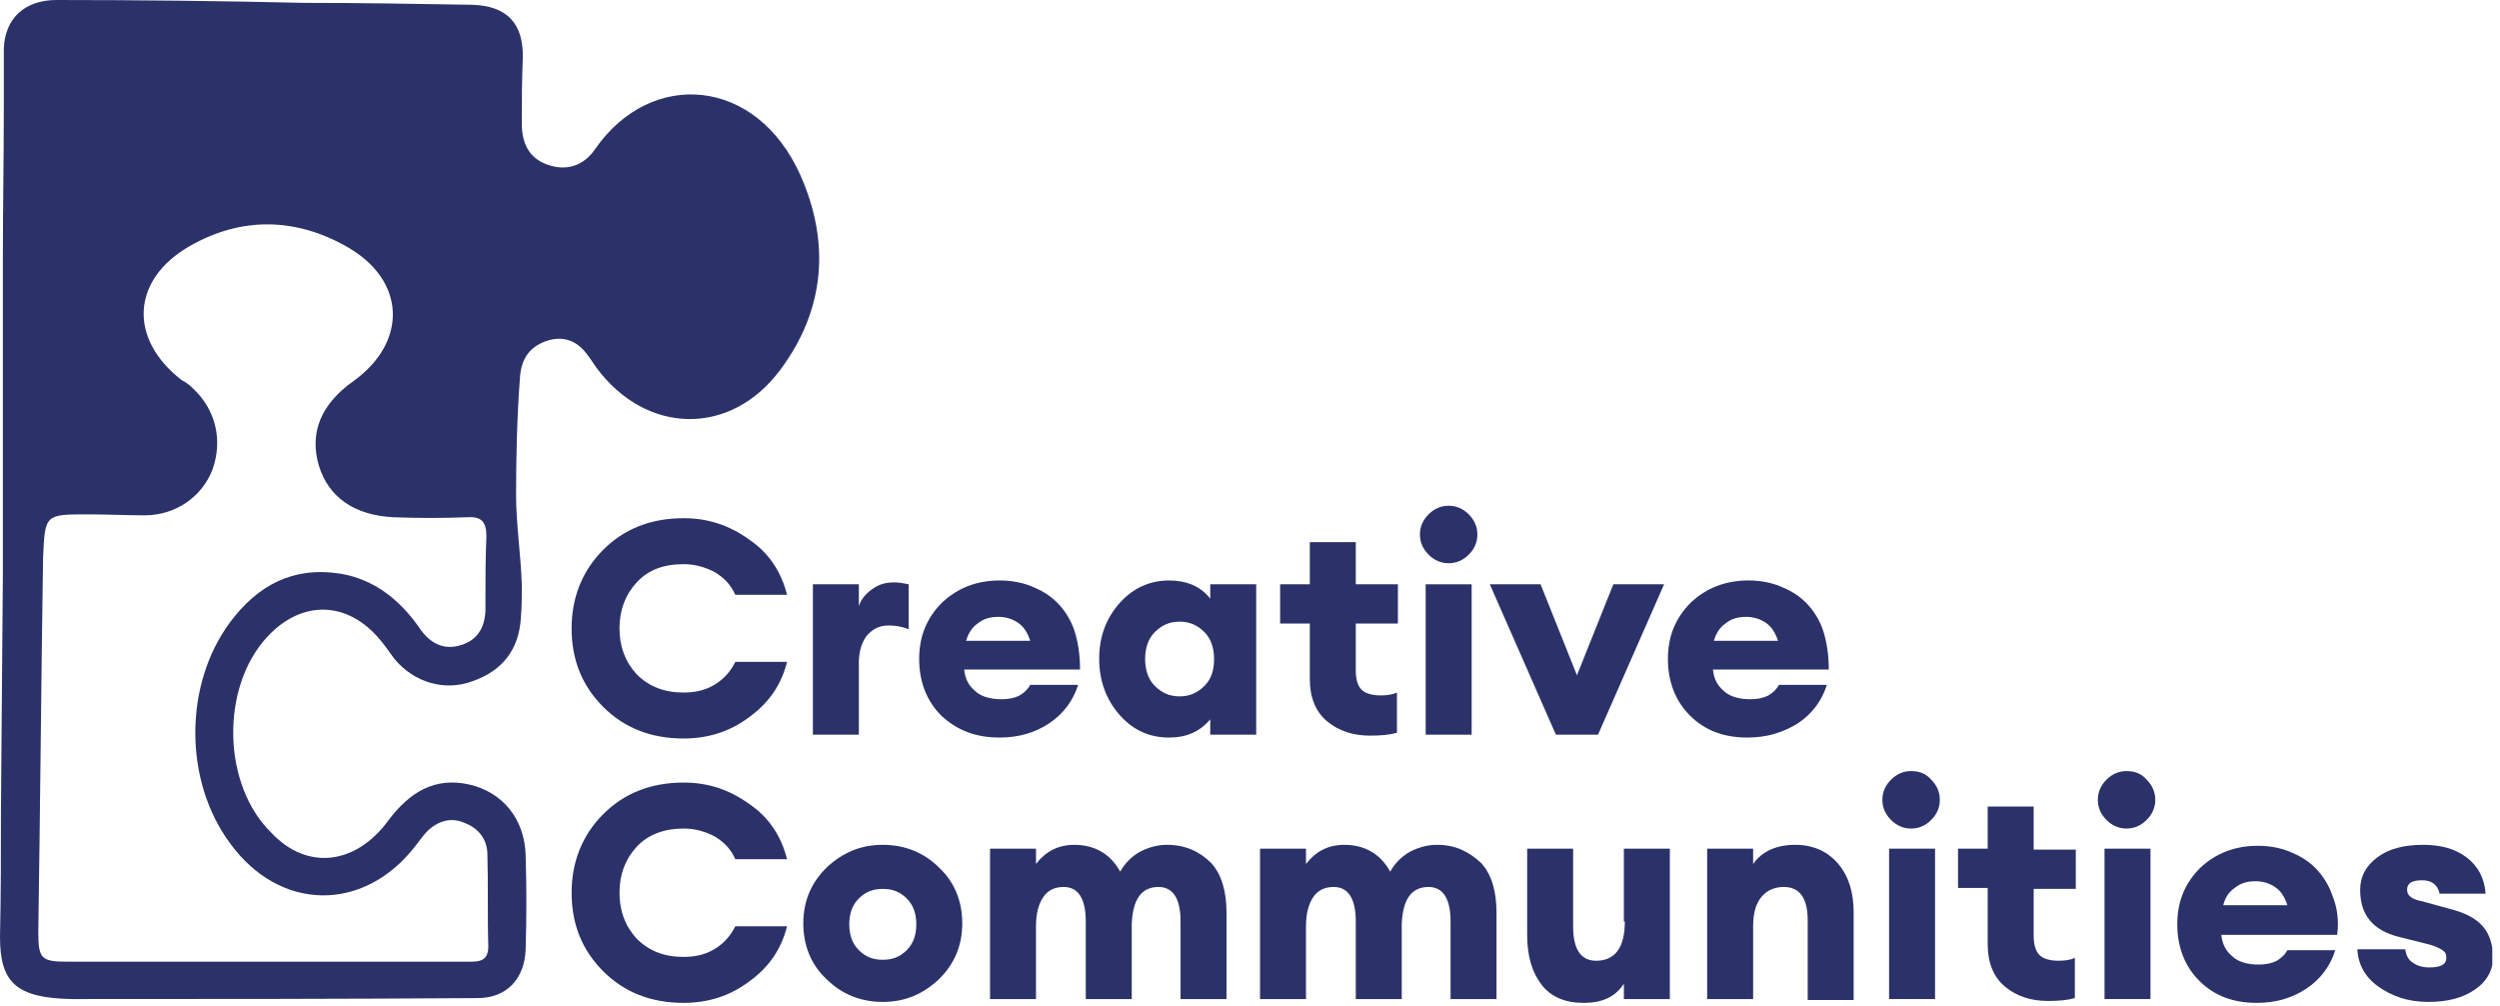
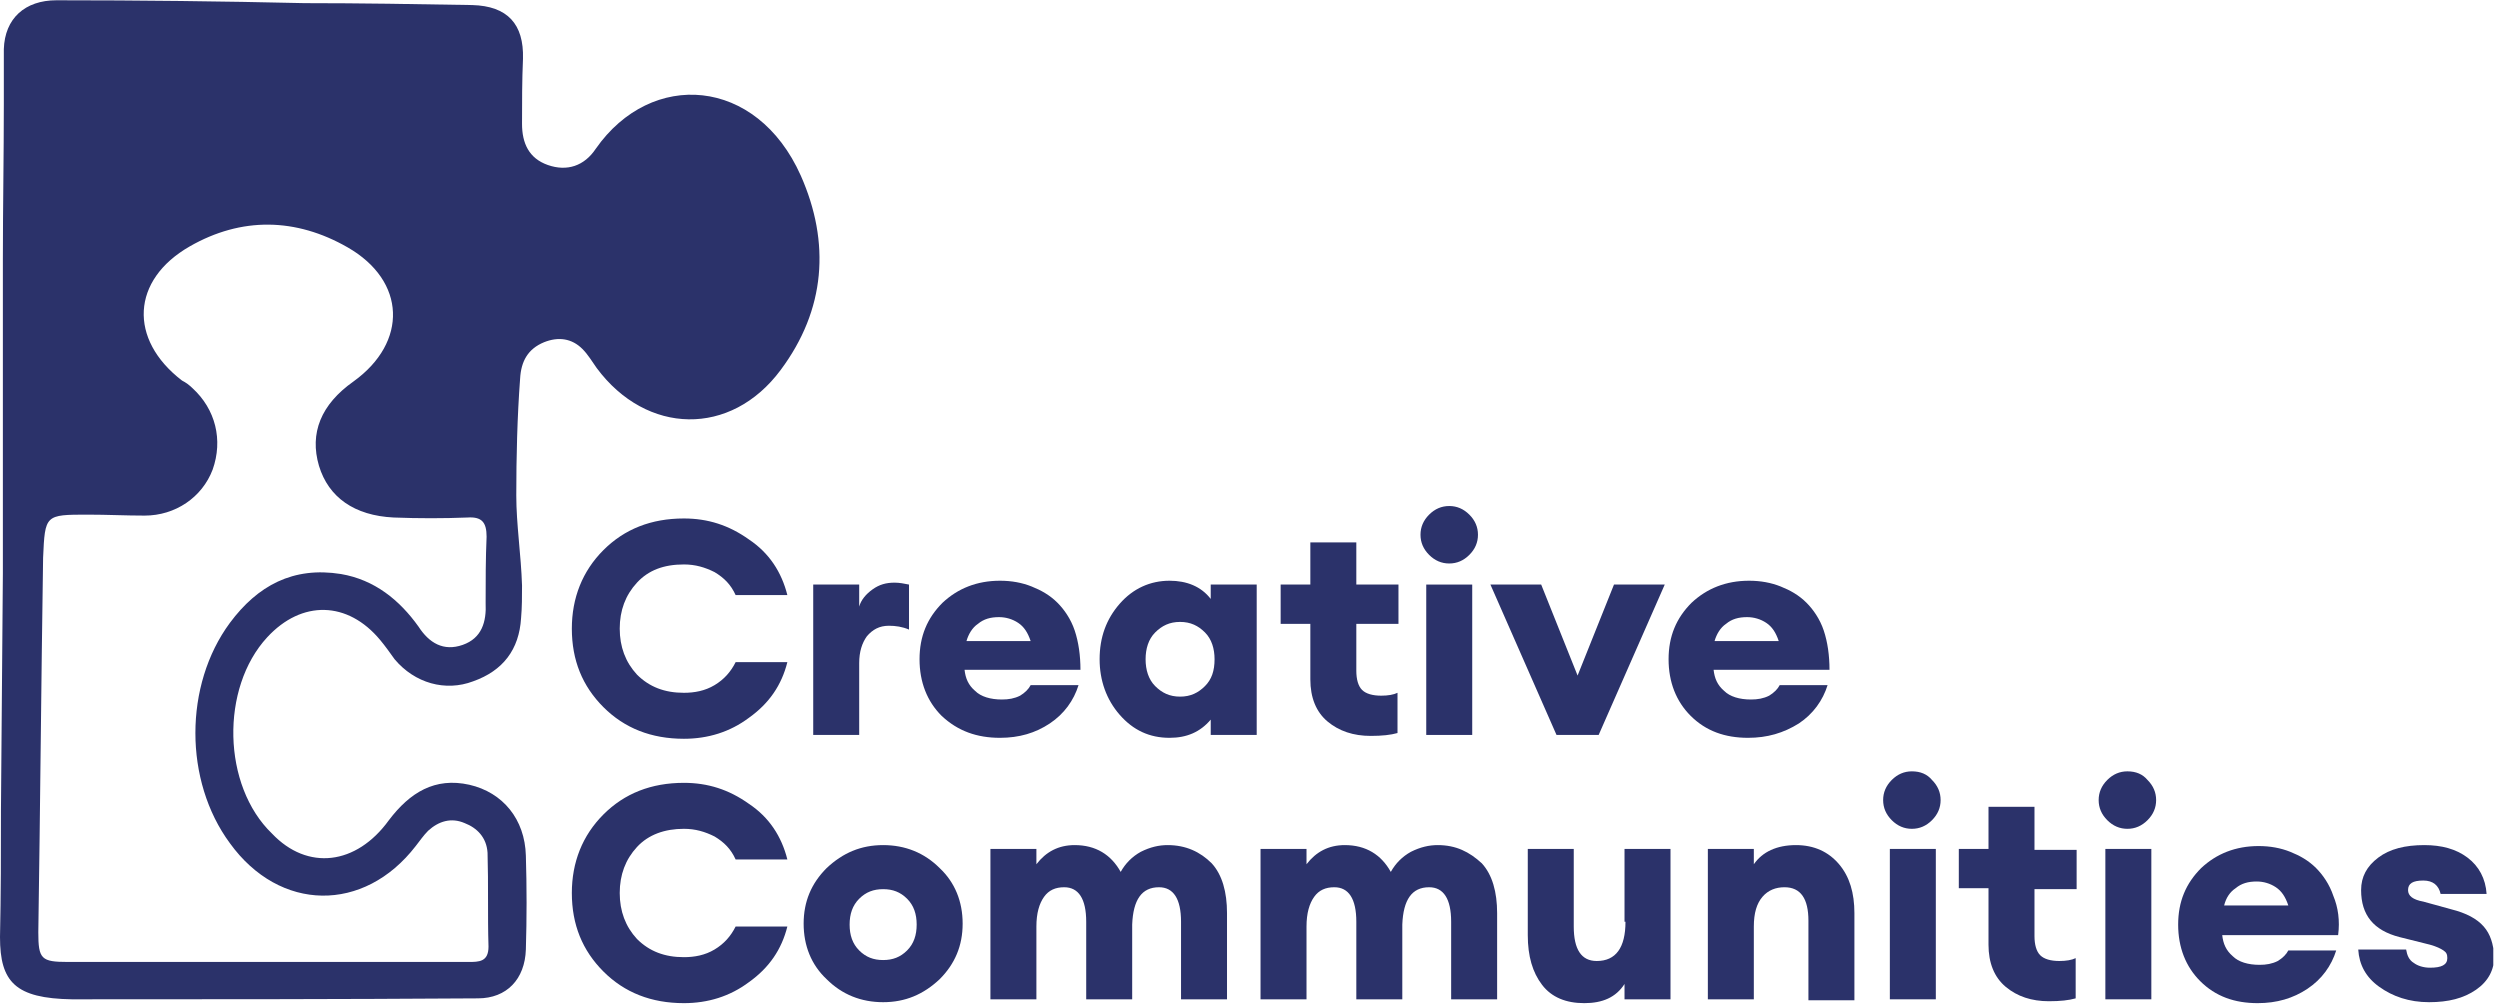
- <svg xmlns="http://www.w3.org/2000/svg" width="261" height="105" viewBox="0 0 261 105" fill="#2b326a">
+ <svg xmlns="http://www.w3.org/2000/svg" width="159" height="64" viewBox="0 0 261 105" fill="#2b326a">
  <g clip-path="url(#clip0_26_108)">
    <path d="M71.4 77.1C73.9 77.1 76.2 76.4 78.2 74.9C80.3 73.4 81.6 71.5 82.2 69.1H76.8C76.3 70.1 75.6 70.9 74.6 71.5C73.6 72.1 72.5 72.3 71.4 72.3C69.4 72.3 67.8 71.7 66.5 70.4C65.3 69.1 64.7 67.5 64.7 65.6C64.7 63.7 65.3 62.1 66.5 60.8C67.7 59.5 69.3 58.9 71.4 58.9C72.6 58.9 73.6 59.2 74.6 59.7C75.6 60.3 76.3 61 76.8 62.1H82.2C81.6 59.7 80.3 57.7 78.2 56.3C76.1 54.8 73.9 54.1 71.4 54.1C68 54.1 65.2 55.2 63 57.4C60.8 59.6 59.7 62.4 59.7 65.6C59.7 68.9 60.8 71.6 63 73.8C65.2 76 68 77.1 71.4 77.1Z" />
    <path d="M84.9 61V76.7H89.7V69.2C89.7 68 90 67.1 90.5 66.4C91.1 65.7 91.8 65.3 92.8 65.3C93.5 65.3 94.2 65.4 94.9 65.7V61C94.4 60.9 93.9 60.8 93.4 60.8C92.5 60.8 91.8 61 91.1 61.5C90.4 62 89.9 62.6 89.7 63.3V61H84.9Z" />
    <path d="M104.4 77C106.4 77 108.1 76.5 109.6 75.5C111.1 74.5 112.1 73.1 112.6 71.5H107.6C107.4 71.9 107 72.3 106.5 72.6C105.9 72.9 105.3 73 104.6 73C103.4 73 102.4 72.7 101.8 72.1C101.1 71.5 100.8 70.8 100.7 69.9H112.8C112.8 68.4 112.6 67 112.2 65.8C111.8 64.6 111.1 63.6 110.4 62.9C109.6 62.1 108.7 61.6 107.7 61.2C106.7 60.8 105.6 60.6 104.4 60.6C102 60.6 100 61.4 98.4 62.9C96.8 64.5 96 66.4 96 68.8C96 71.2 96.8 73.2 98.3 74.7C100 76.3 102 77 104.4 77ZM102.1 65.1C102.7 64.6 103.4 64.4 104.3 64.4C105 64.4 105.7 64.6 106.3 65C106.9 65.4 107.3 66 107.6 66.9H100.9C101.1 66.2 101.5 65.5 102.1 65.1Z" />
    <path d="M126.4 62.5C125.4 61.2 123.9 60.6 122.1 60.6C120.1 60.6 118.3 61.4 116.9 63C115.5 64.6 114.8 66.5 114.8 68.8C114.8 71 115.5 73 116.9 74.6C118.3 76.2 120 77 122.1 77C123.9 77 125.3 76.4 126.4 75.1V76.7H131.2V61H126.4V62.5ZM125.8 71.6C125.1 72.3 124.3 72.7 123.2 72.7C122.1 72.7 121.3 72.3 120.6 71.6C119.9 70.9 119.6 69.9 119.6 68.8C119.6 67.7 119.9 66.7 120.6 66C121.3 65.3 122.1 64.9 123.2 64.9C124.3 64.9 125.1 65.3 125.8 66C126.5 66.7 126.8 67.7 126.8 68.8C126.8 70 126.5 70.9 125.8 71.6Z" />
    <path d="M136.8 70.9C136.8 72.8 137.4 74.3 138.6 75.3C139.8 76.3 141.3 76.8 143.1 76.8C144.3 76.8 145.2 76.7 145.9 76.5V72.3C145.5 72.5 144.9 72.6 144.2 72.6C143.3 72.6 142.6 72.4 142.2 72C141.8 71.6 141.6 70.9 141.6 70V65.1H146V61H141.6V56.6H136.8V61H133.7V65.1H136.8V70.9Z" />
    <path d="M153.7 61H148.9V76.7H153.7V61Z" />
    <path d="M151.3 58.8C152.1 58.8 152.8 58.5 153.4 57.9C154 57.3 154.3 56.6 154.3 55.8C154.3 55 154 54.3 153.4 53.7C152.8 53.1 152.1 52.8 151.3 52.8C150.5 52.8 149.8 53.1 149.2 53.7C148.6 54.3 148.3 55 148.3 55.8C148.3 56.6 148.6 57.3 149.2 57.9C149.8 58.5 150.5 58.8 151.3 58.8Z" />
    <path d="M166.9 76.7L173.8 61H168.5L164.7 70.5L160.9 61H155.6L162.5 76.7H166.9Z" />
    <path d="M187.8 75.5C189.3 74.5 190.3 73.1 190.8 71.5H185.8C185.6 71.9 185.2 72.3 184.7 72.6C184.1 72.9 183.5 73 182.8 73C181.6 73 180.6 72.7 180 72.1C179.3 71.5 179 70.8 178.9 69.9H191C191 68.4 190.8 67 190.4 65.8C190 64.6 189.3 63.6 188.6 62.9C187.8 62.1 186.9 61.6 185.9 61.2C184.9 60.8 183.8 60.6 182.6 60.6C180.2 60.6 178.2 61.4 176.6 62.9C175 64.5 174.2 66.4 174.2 68.8C174.2 71.2 175 73.2 176.5 74.7C178.1 76.3 180.1 77 182.5 77C184.5 77 186.2 76.5 187.8 75.5ZM180.2 65.1C180.8 64.6 181.5 64.4 182.4 64.4C183.1 64.4 183.8 64.6 184.4 65C185 65.4 185.4 66 185.7 66.9H179C179.2 66.2 179.6 65.5 180.2 65.1Z" />
    <path d="M71.4 86.5C72.6 86.5 73.6 86.8 74.6 87.3C75.6 87.9 76.3 88.6 76.8 89.7H82.2C81.6 87.3 80.3 85.3 78.2 83.9C76.1 82.4 73.9 81.7 71.4 81.7C68 81.7 65.2 82.8 63 85C60.8 87.2 59.7 90 59.7 93.2C59.7 96.5 60.8 99.2 63 101.4C65.2 103.6 68 104.7 71.4 104.7C73.9 104.7 76.2 104 78.2 102.5C80.3 101 81.6 99.1 82.2 96.7H76.8C76.3 97.7 75.6 98.5 74.6 99.1C73.6 99.7 72.5 99.9 71.4 99.9C69.4 99.9 67.8 99.3 66.5 98C65.3 96.7 64.7 95.1 64.7 93.2C64.7 91.3 65.3 89.7 66.5 88.4C67.7 87.1 69.4 86.5 71.4 86.5Z" />
    <path d="M92.2 88.2C89.9 88.2 88 89 86.3 90.6C84.7 92.2 83.9 94.1 83.9 96.4C83.9 98.7 84.7 100.7 86.3 102.2C87.9 103.8 89.9 104.6 92.2 104.6C94.5 104.6 96.4 103.8 98.1 102.2C99.7 100.6 100.5 98.7 100.5 96.4C100.5 94.1 99.7 92.1 98.1 90.6C96.5 89 94.5 88.2 92.2 88.2ZM94.7 99.2C94 99.9 93.2 100.2 92.2 100.2C91.2 100.2 90.4 99.9 89.7 99.2C89 98.5 88.7 97.6 88.7 96.5C88.7 95.4 89 94.5 89.7 93.8C90.4 93.1 91.2 92.8 92.2 92.8C93.2 92.8 94 93.1 94.7 93.8C95.4 94.5 95.7 95.4 95.7 96.5C95.7 97.6 95.4 98.5 94.7 99.2Z" />
    <path d="M121.9 88.2C121 88.2 120.1 88.4 119.1 88.9C118.2 89.4 117.5 90.1 117 91C116 89.2 114.4 88.2 112.2 88.2C110.5 88.2 109.2 88.9 108.2 90.2V88.6H103.4V104.3H108.2V96.7C108.2 95.3 108.5 94.3 109 93.6C109.5 92.9 110.2 92.6 111.1 92.6C112.6 92.6 113.4 93.8 113.4 96.2V104.3H118.2V96.5C118.3 93.9 119.2 92.6 121 92.6C122.5 92.6 123.3 93.8 123.3 96.2V104.3H128.1V95.3C128.1 93.1 127.6 91.3 126.5 90.1C125.3 88.9 123.8 88.2 121.9 88.2Z" />
    <path d="M150.1 88.2C149.2 88.2 148.3 88.4 147.3 88.9C146.4 89.4 145.7 90.1 145.2 91C144.2 89.2 142.6 88.2 140.4 88.2C138.7 88.2 137.4 88.9 136.4 90.2V88.6H131.6V104.3H136.4V96.7C136.4 95.3 136.7 94.3 137.2 93.6C137.7 92.9 138.4 92.6 139.3 92.6C140.8 92.6 141.6 93.8 141.6 96.2V104.3H146.4V96.5C146.5 93.9 147.4 92.6 149.2 92.6C150.7 92.6 151.5 93.8 151.5 96.2V104.3H156.3V95.3C156.3 93.1 155.8 91.3 154.7 90.1C153.4 88.9 152 88.2 150.1 88.2Z" />
    <path d="M169.7 96.2C169.7 98.9 168.7 100.3 166.7 100.3C165.1 100.3 164.3 99.1 164.3 96.7V88.6H159.5V97.6C159.5 99.8 160 101.5 161 102.8C162 104.1 163.5 104.7 165.4 104.7C167.3 104.7 168.7 104.1 169.6 102.7V104.3H174.4V88.6H169.6V96.2H169.7Z" />
    <path d="M187.5 88.2C185.5 88.2 184 88.9 183.1 90.2V88.6H178.3V104.3H183.1V96.7C183.1 95.3 183.4 94.3 184 93.6C184.6 92.9 185.4 92.6 186.3 92.6C188 92.6 188.8 93.8 188.8 96.1V104.4H193.6V95.3C193.6 93.2 193.1 91.5 192 90.2C190.9 88.9 189.4 88.2 187.5 88.2Z" />
    <path d="M199.6 80.5C198.8 80.5 198.1 80.8 197.5 81.4C196.9 82 196.6 82.7 196.6 83.5C196.6 84.3 196.9 85 197.5 85.6C198.1 86.2 198.8 86.5 199.6 86.5C200.4 86.5 201.1 86.2 201.7 85.6C202.3 85 202.6 84.3 202.6 83.5C202.6 82.7 202.3 82 201.7 81.4C201.2 80.8 200.5 80.5 199.6 80.5Z" />
    <path d="M202.1 88.6H197.3V104.3H202.1V88.6Z" />
    <path d="M212.4 84.2H207.6V88.6H204.5V92.7H207.6V98.6C207.6 100.5 208.2 102 209.4 103C210.6 104 212.1 104.5 213.9 104.5C215.1 104.5 216 104.4 216.7 104.2V100C216.3 100.2 215.7 100.3 215 100.3C214.1 100.3 213.4 100.1 213 99.7C212.6 99.3 212.4 98.6 212.4 97.7V92.8H216.8V88.7H212.4V84.2Z" />
    <path d="M224.6 88.6H219.8V104.3H224.6V88.6Z" />
    <path d="M222.1 80.5C221.3 80.5 220.6 80.8 220 81.4C219.4 82 219.1 82.7 219.1 83.5C219.1 84.3 219.4 85 220 85.6C220.6 86.2 221.3 86.5 222.1 86.5C222.9 86.5 223.6 86.2 224.2 85.6C224.8 85 225.1 84.3 225.1 83.5C225.1 82.7 224.8 82 224.2 81.4C223.7 80.8 223 80.5 222.1 80.5Z" />
    <path d="M243.6 93.5C243.2 92.3 242.5 91.3 241.8 90.6C241 89.8 240.1 89.3 239.1 88.9C238.1 88.5 237 88.3 235.8 88.3C233.4 88.3 231.4 89.1 229.8 90.6C228.2 92.2 227.4 94.1 227.4 96.5C227.4 98.9 228.2 100.9 229.7 102.4C231.3 104 233.3 104.7 235.7 104.7C237.7 104.7 239.4 104.2 240.9 103.2C242.4 102.2 243.4 100.8 243.9 99.2H238.9C238.7 99.6 238.3 100 237.8 100.3C237.2 100.6 236.6 100.7 235.9 100.7C234.7 100.7 233.7 100.4 233.1 99.8C232.4 99.2 232.1 98.5 232 97.6H244.1C244.3 96.1 244.1 94.7 243.6 93.5ZM232.2 94.5C232.4 93.7 232.8 93.1 233.4 92.7C234 92.2 234.7 92 235.6 92C236.3 92 237 92.2 237.6 92.6C238.2 93 238.6 93.6 238.9 94.5H232.2Z" />
    <path d="M259.3 96.7C258.6 95.9 257.5 95.3 255.9 94.9L253 94.1C251.9 93.9 251.4 93.5 251.4 92.9C251.4 92.2 251.9 91.9 253 91.9C254 91.9 254.6 92.4 254.8 93.3H259.6C259.5 91.7 258.8 90.4 257.6 89.5C256.4 88.6 254.9 88.2 253.1 88.2C251.1 88.2 249.5 88.6 248.3 89.5C247.1 90.4 246.5 91.5 246.5 92.9C246.5 95.5 247.8 97.1 250.5 97.8L253.7 98.6C254.4 98.8 254.8 99 255.1 99.2C255.4 99.4 255.5 99.6 255.5 100C255.5 100.7 254.9 101 253.7 101C253 101 252.4 100.8 252 100.5C251.5 100.2 251.3 99.7 251.2 99.1H246.2C246.3 100.7 247 102 248.4 103C249.8 104 251.5 104.6 253.6 104.6C255.6 104.6 257.2 104.2 258.5 103.3C259.8 102.4 260.4 101.2 260.4 99.8C260.3 98.5 260 97.5 259.3 96.7Z" />
    <path d="M83.6 18.3C79 8 68 7.2 62.2 15.5C61 17.3 59.2 17.9 57.2 17.2C55.2 16.5 54.5 14.9 54.5 12.9C54.5 10.6 54.5 8.4 54.6 6.1C54.7 2.5 53 0.6 49.3 0.5C43.5 0.4 37.6 0.3 31.8 0.3C23.2 0.1 14.5 0 5.9 0C2.6 0 0.5 1.9 0.4 5.1C0.4 6.2 0.4 7.4 0.4 8.5V10.8C0.4 16.2 0.3 21.6 0.3 27C0.3 28.8 0.3 30.6 0.3 32.4V37.9C0.3 38.1 0.3 38.3 0.3 38.5V48.9V49V59.8L0.1 84.5C0.1 88.9 0.1 93.4 0 97.8C0 102.5 1.6 104.2 7.5 104.3C20.9 104.3 35.4 104.3 49.9 104.2C52.9 104.2 54.8 102.2 54.9 99.1C55 95.8 55 92.6 54.9 89.3C54.8 85.5 52.5 82.7 49 81.9C45.4 81.1 42.8 82.7 40.6 85.6C37.2 90.3 32.1 90.9 28.4 87C23.2 82 23 71.8 27.9 66.5C31.5 62.6 36.3 62.7 39.7 66.8C40.2 67.4 40.7 68.1 41.2 68.8C43.3 71.3 46.5 72.2 49.4 71.1C52.5 70 54.2 67.8 54.4 64.5C54.5 63.4 54.5 62.2 54.5 61.1C54.4 57.9 53.9 54.7 53.9 51.7C53.9 47.7 54 43.5 54.3 39.5C54.4 37.7 55.1 36.4 56.8 35.7C58.3 35.1 59.7 35.3 60.8 36.4C61.4 37 61.8 37.7 62.3 38.4C67.5 45.4 76.3 45.6 81.5 38.6C86.2 32.3 86.7 25.3 83.6 18.3ZM50.7 62.9C50.8 64.9 50.3 66.6 48.3 67.3C46.3 68 44.8 67.1 43.7 65.4C41.7 62.6 39.1 60.5 35.6 59.9C30.6 59.1 26.9 61.1 24 65C19.2 71.5 19.2 81.5 24 88C29.2 95.2 38 95.3 43.4 88.3C43.8 87.8 44.2 87.2 44.7 86.7C45.8 85.7 47.1 85.3 48.5 85.9C49.8 86.4 50.8 87.4 50.9 89C51 92.3 50.9 95.5 51 98.8C51 100.4 50 100.4 48.9 100.4C42.2 100.4 35.6 100.4 28.9 100.4C21.6 100.4 14.4 100.4 7.1 100.4C4.3 100.4 4 100.1 4 97.3C4.2 84.3 4.3 71.2 4.5 58.2C4.7 53.7 4.7 53.7 9.2 53.7C11.2 53.7 13.1 53.8 15.1 53.8C18.3 53.8 21.1 51.9 22.2 49C23.3 45.9 22.5 42.7 20.1 40.5C19.8 40.2 19.4 39.9 19 39.7C13.4 35.4 13.7 29.2 19.8 25.7C25.2 22.6 30.9 22.7 36.3 25.8C42.4 29.3 42.6 35.7 36.9 39.8C33.5 42.2 32.3 45.2 33.3 48.6C34.3 51.9 37 53.8 41.1 54C43.7 54.1 46.3 54.1 48.8 54C50.3 53.9 50.8 54.5 50.8 56C50.7 58.3 50.7 60.6 50.7 62.9Z" />
  </g>
  <defs>
    <clipPath id="clip0_26_108">
      <rect width="260.3" height="104.7" />
    </clipPath>
  </defs>
</svg>
